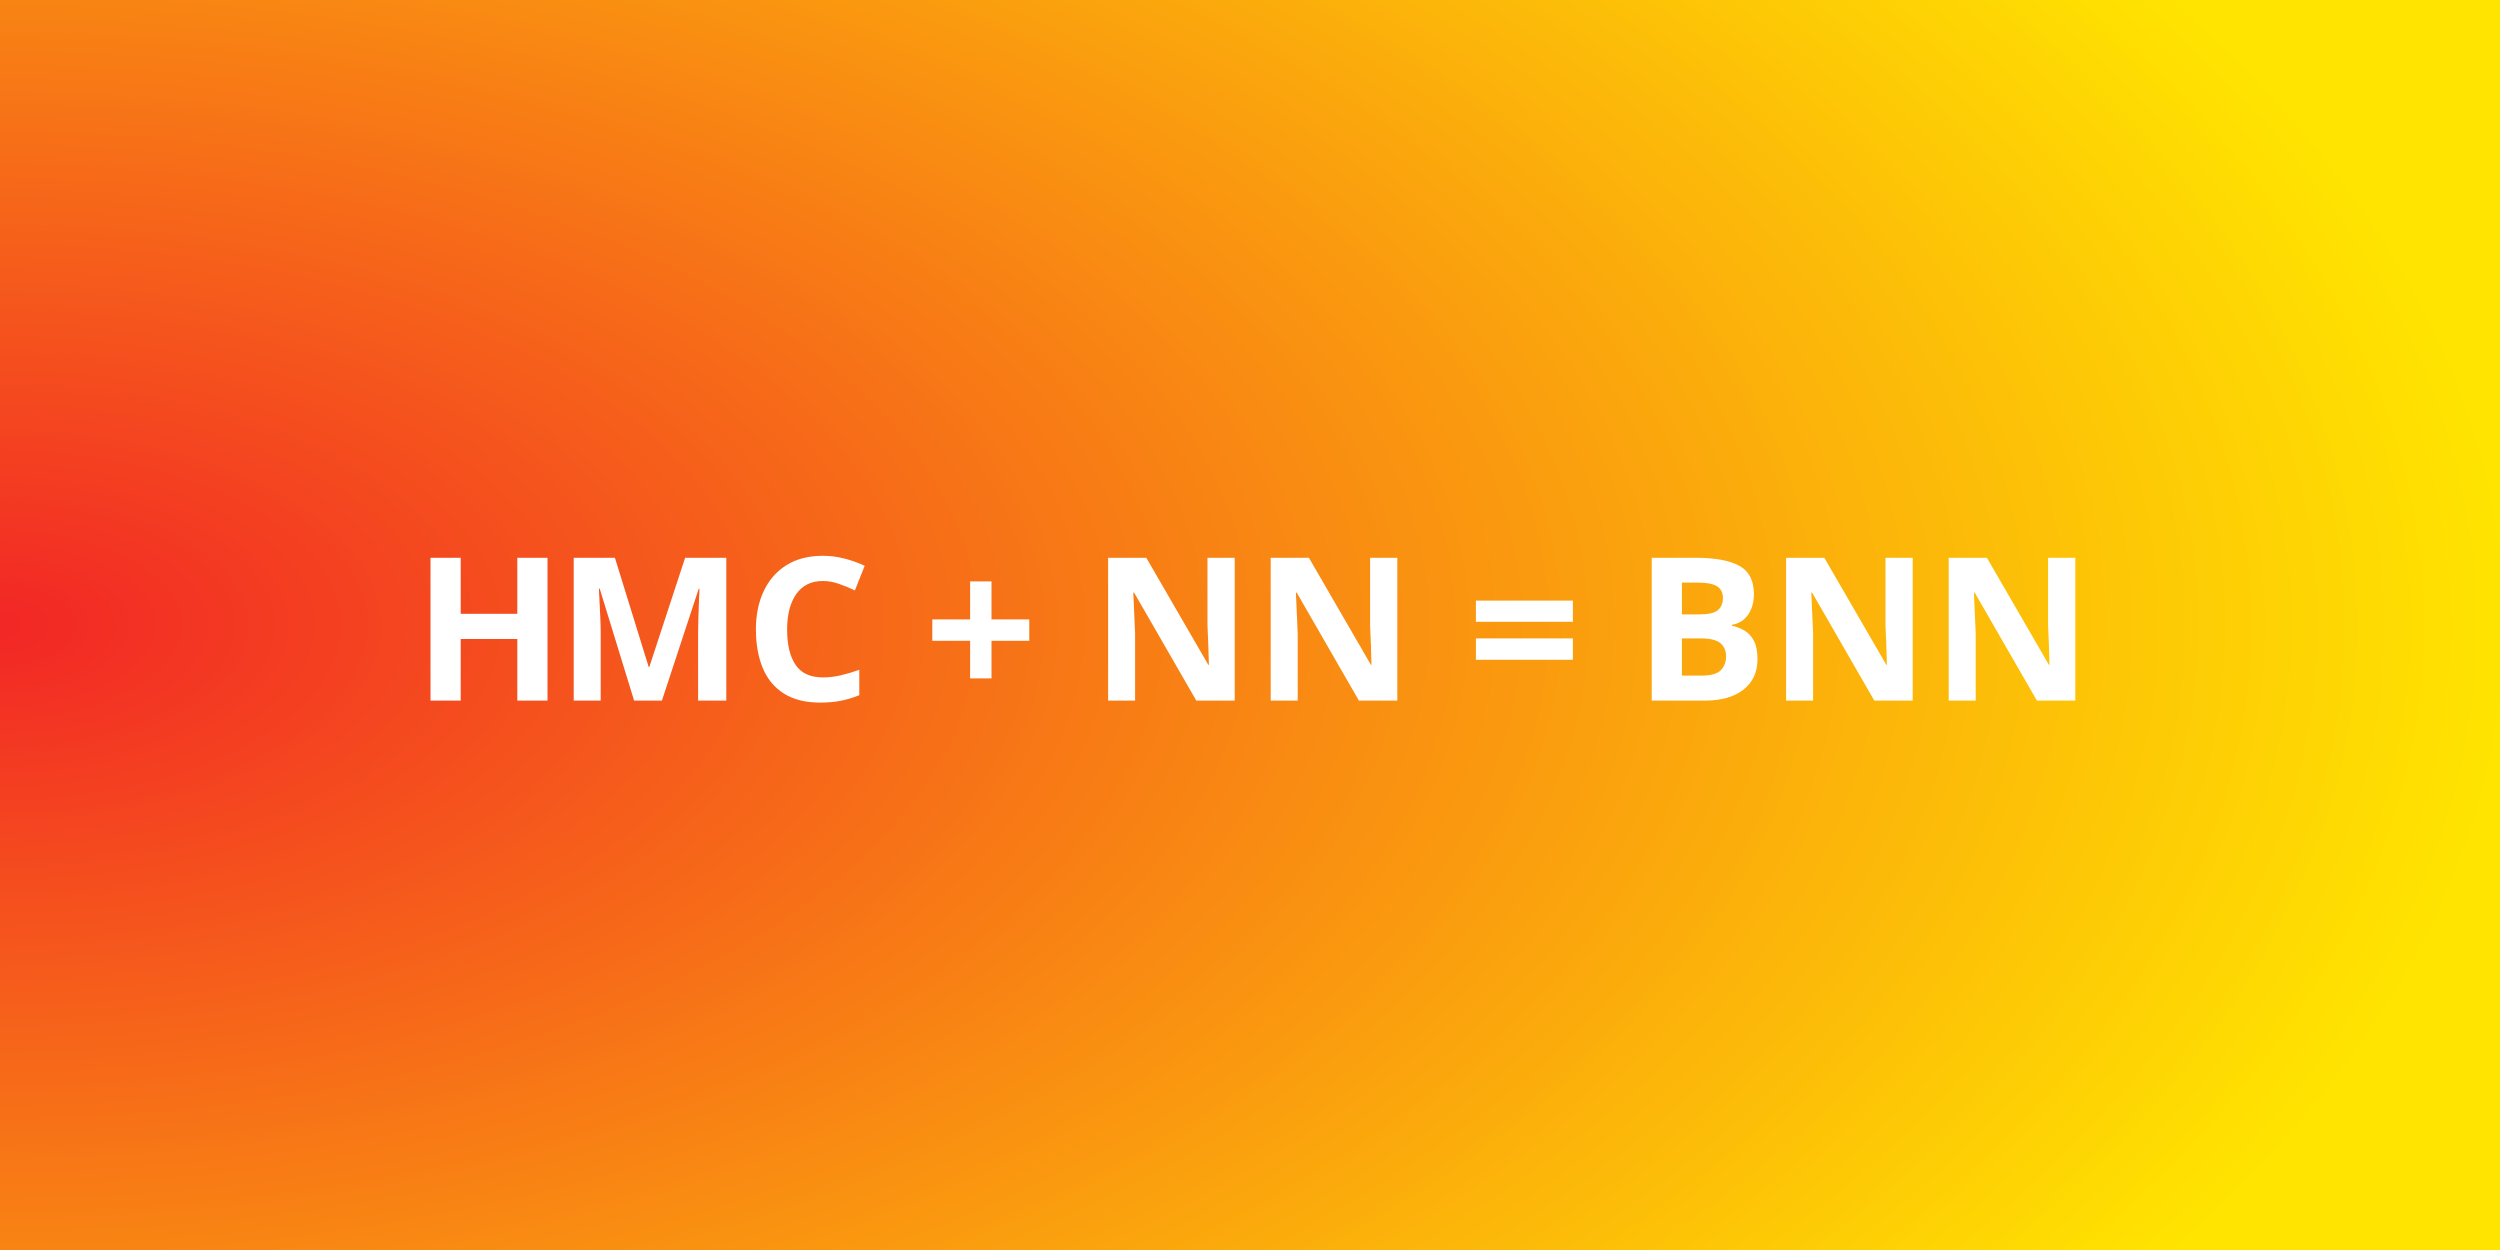
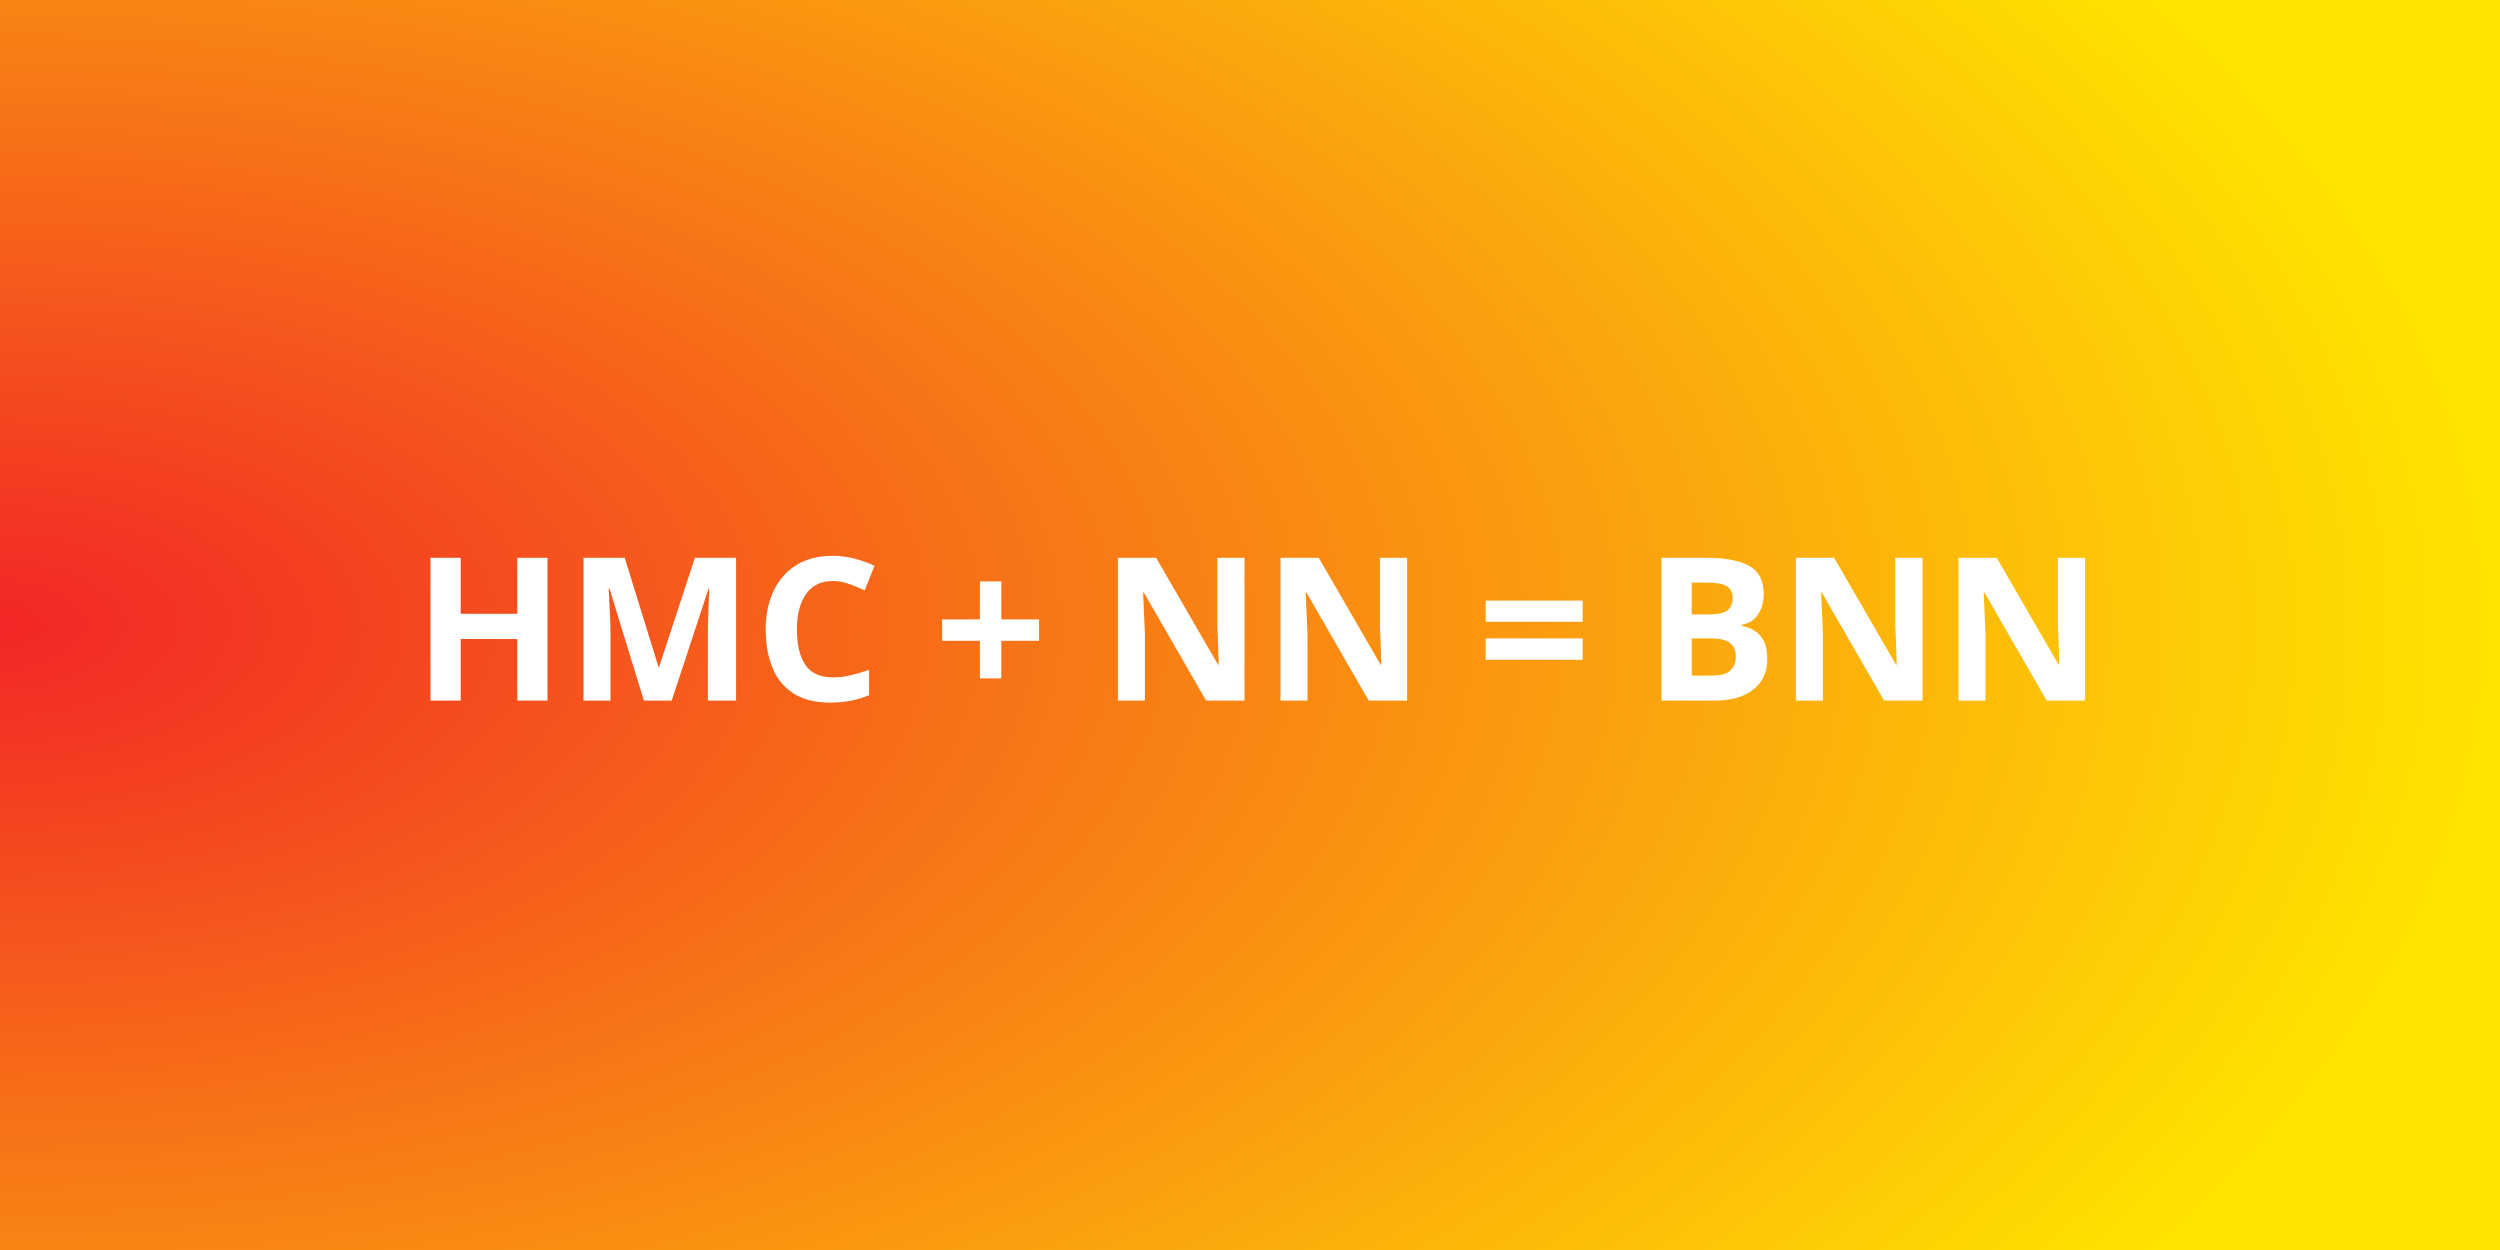
- <svg xmlns="http://www.w3.org/2000/svg" viewBox="0 0 1000 500" fill-rule="evenodd" clip-rule="evenodd" stroke-linejoin="round" stroke-miterlimit="2">
-   <path fill="url(#_Radial1)" d="M0 0H1000V500H0z" />
-   <text x="211.001" y="242.222" font-family="'Avenir-Heavy', 'Avenir', sans-serif" font-weight="900" font-size="80px" fill="white" transform="translate(-46 38.018)">H <tspan x="268.281px 340.361px 393.161px 414.841px 466.121px 487.801px 549.481px 611.161px 632.841px 684.121px 705.801px 755.641px 817.321px" y="242.222px 242.222px 242.222px 242.222px 242.222px 242.222px 242.222px 242.222px 242.222px 242.222px 242.222px 242.222px 242.222px"> MC + NN = BNN </tspan>
-   </text>
+ <svg xmlns="http://www.w3.org/2000/svg" viewBox="0 0 1000 500">
+   <path fill="url(#_Radial1)" d="M0 0h1000v500H0z" />
+   <text x="165" y="280.24" font-family="Avenir-Heavy, Avenir, sans-serif" font-weight="900" font-size="80" fill="#fff">HMC + NN = BNN</text>
  <defs>
    <radialGradient id="_Radial1" cx="0" cy="0" r="1" gradientUnits="userSpaceOnUse" gradientTransform="matrix(1000 0 0 500 0 250)">
-       <stop offset="0" stop-color="rgb(242, 38, 38)" />
-       <stop offset="1" stop-color="rgb(255, 228, 0)" />
+       <stop offset="0" stop-color="#f22626" />
+       <stop offset="1" stop-color="#ffe400" />
    </radialGradient>
  </defs>
</svg>
